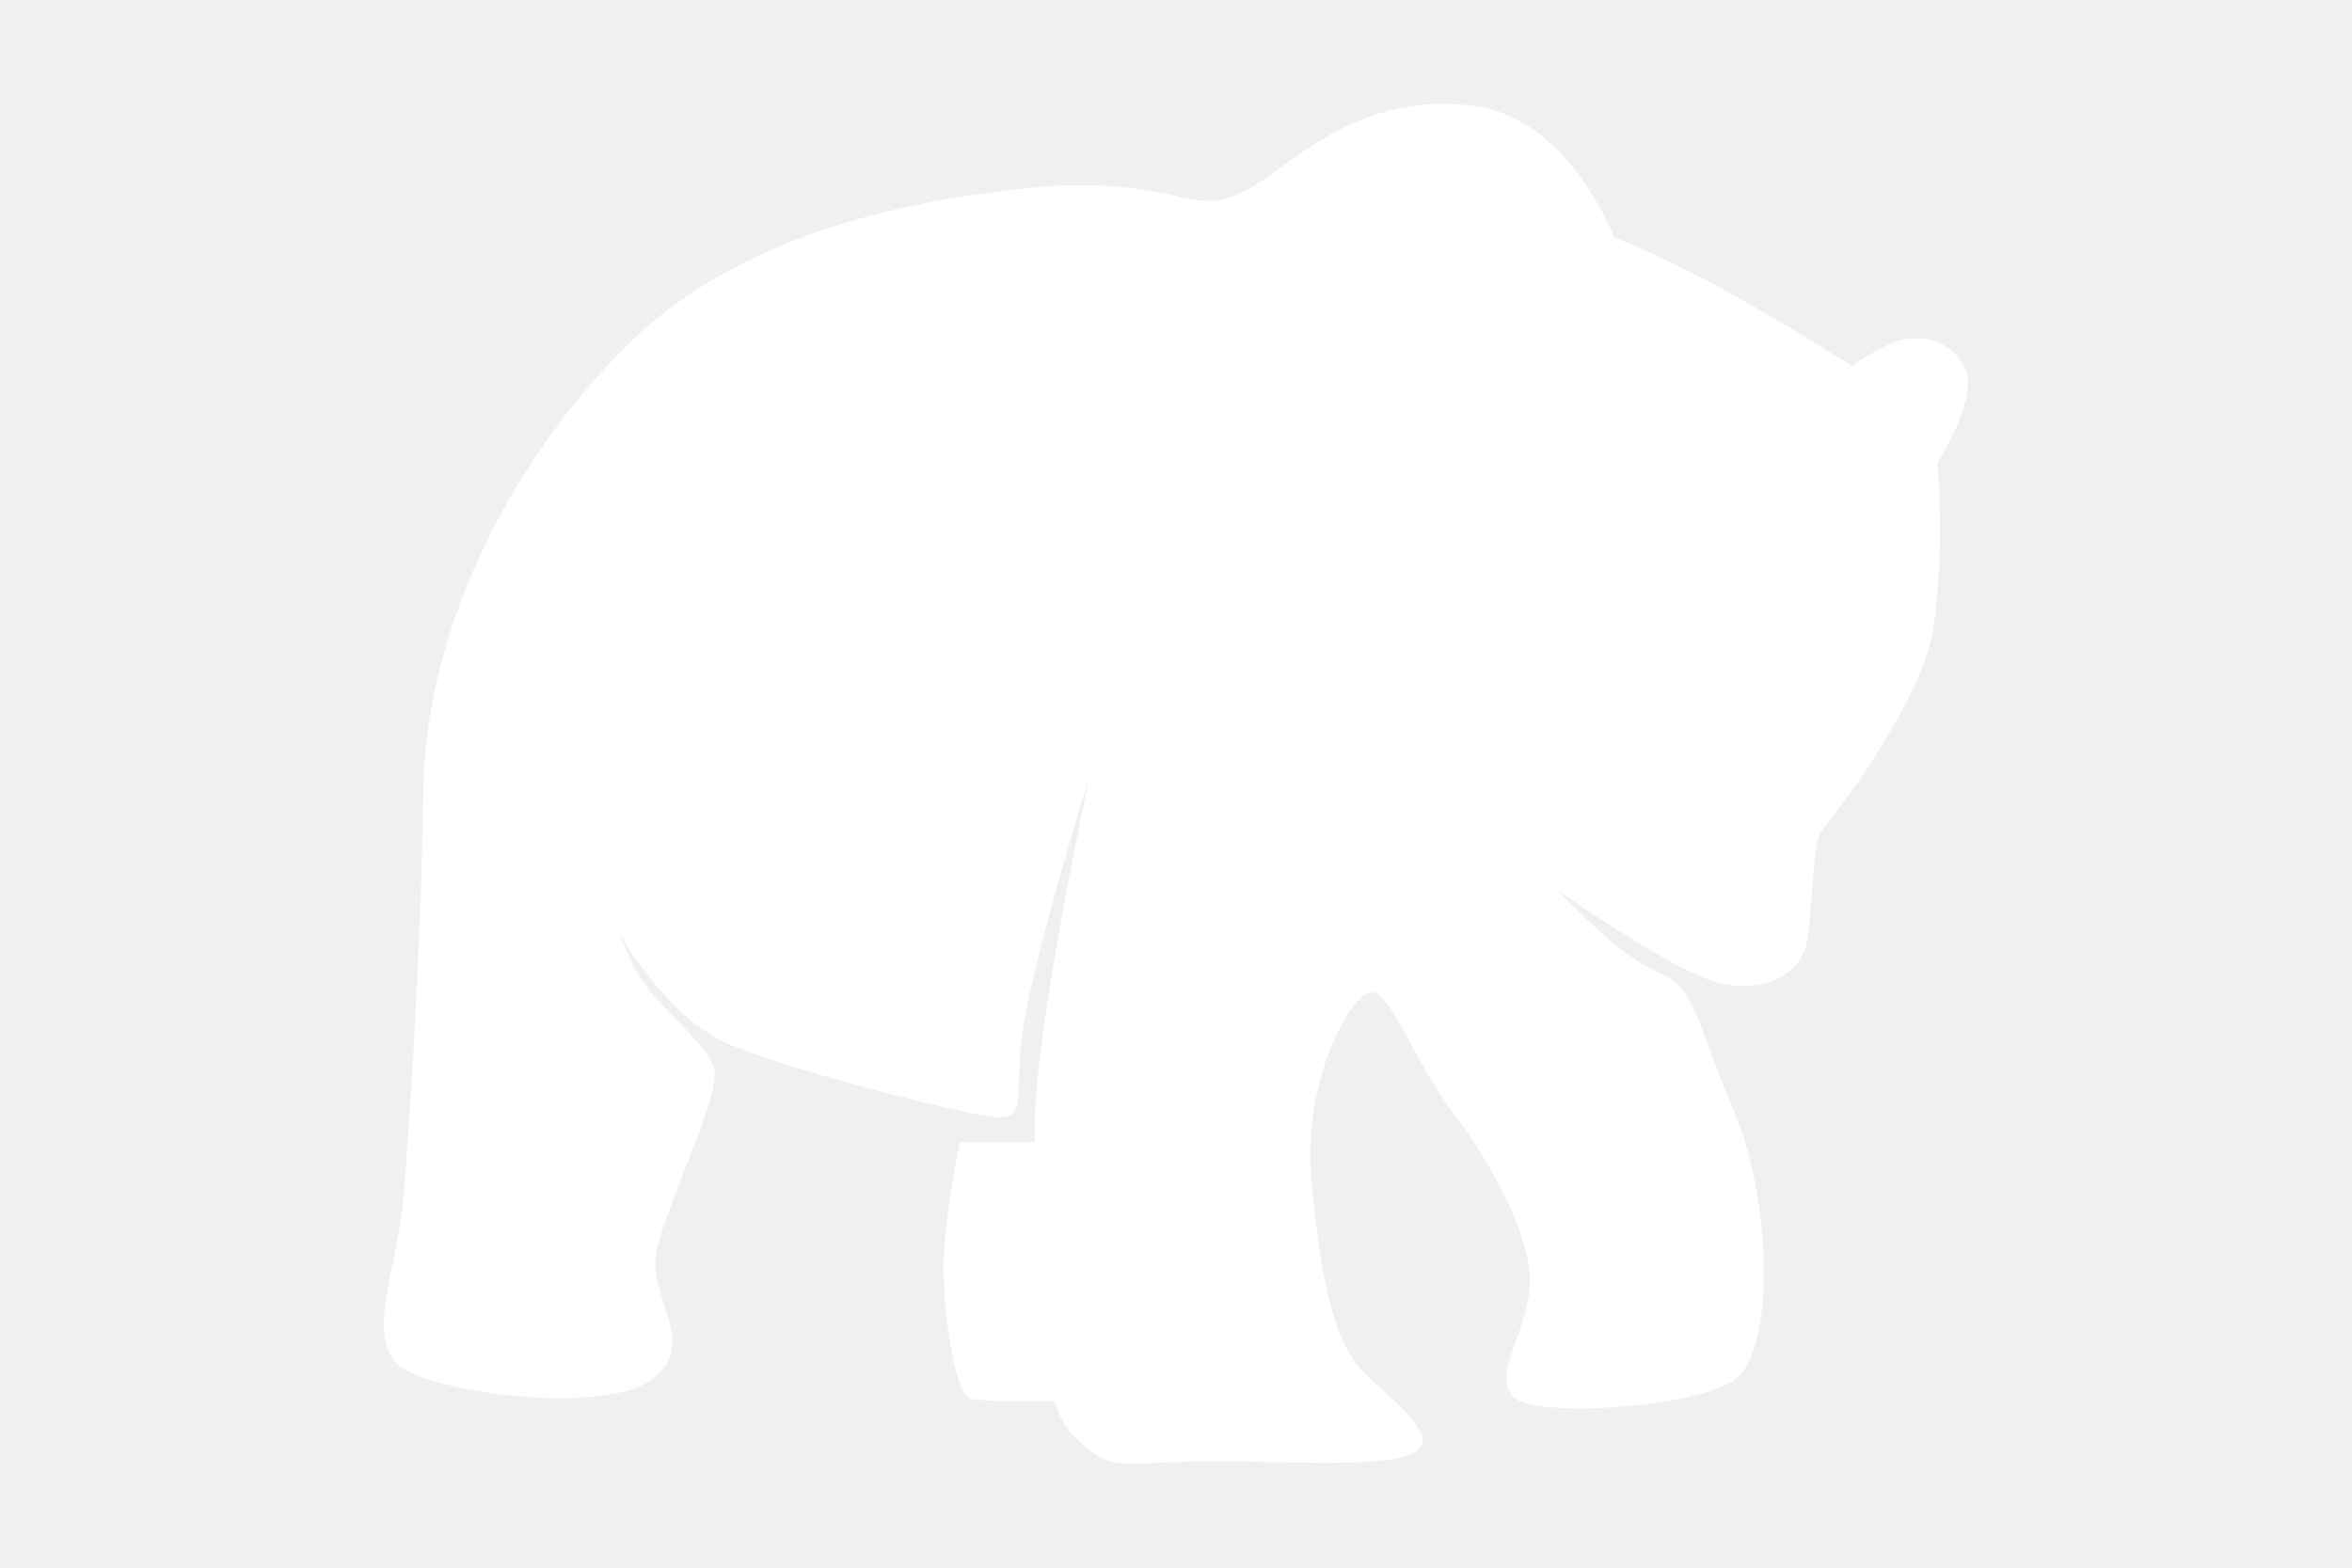
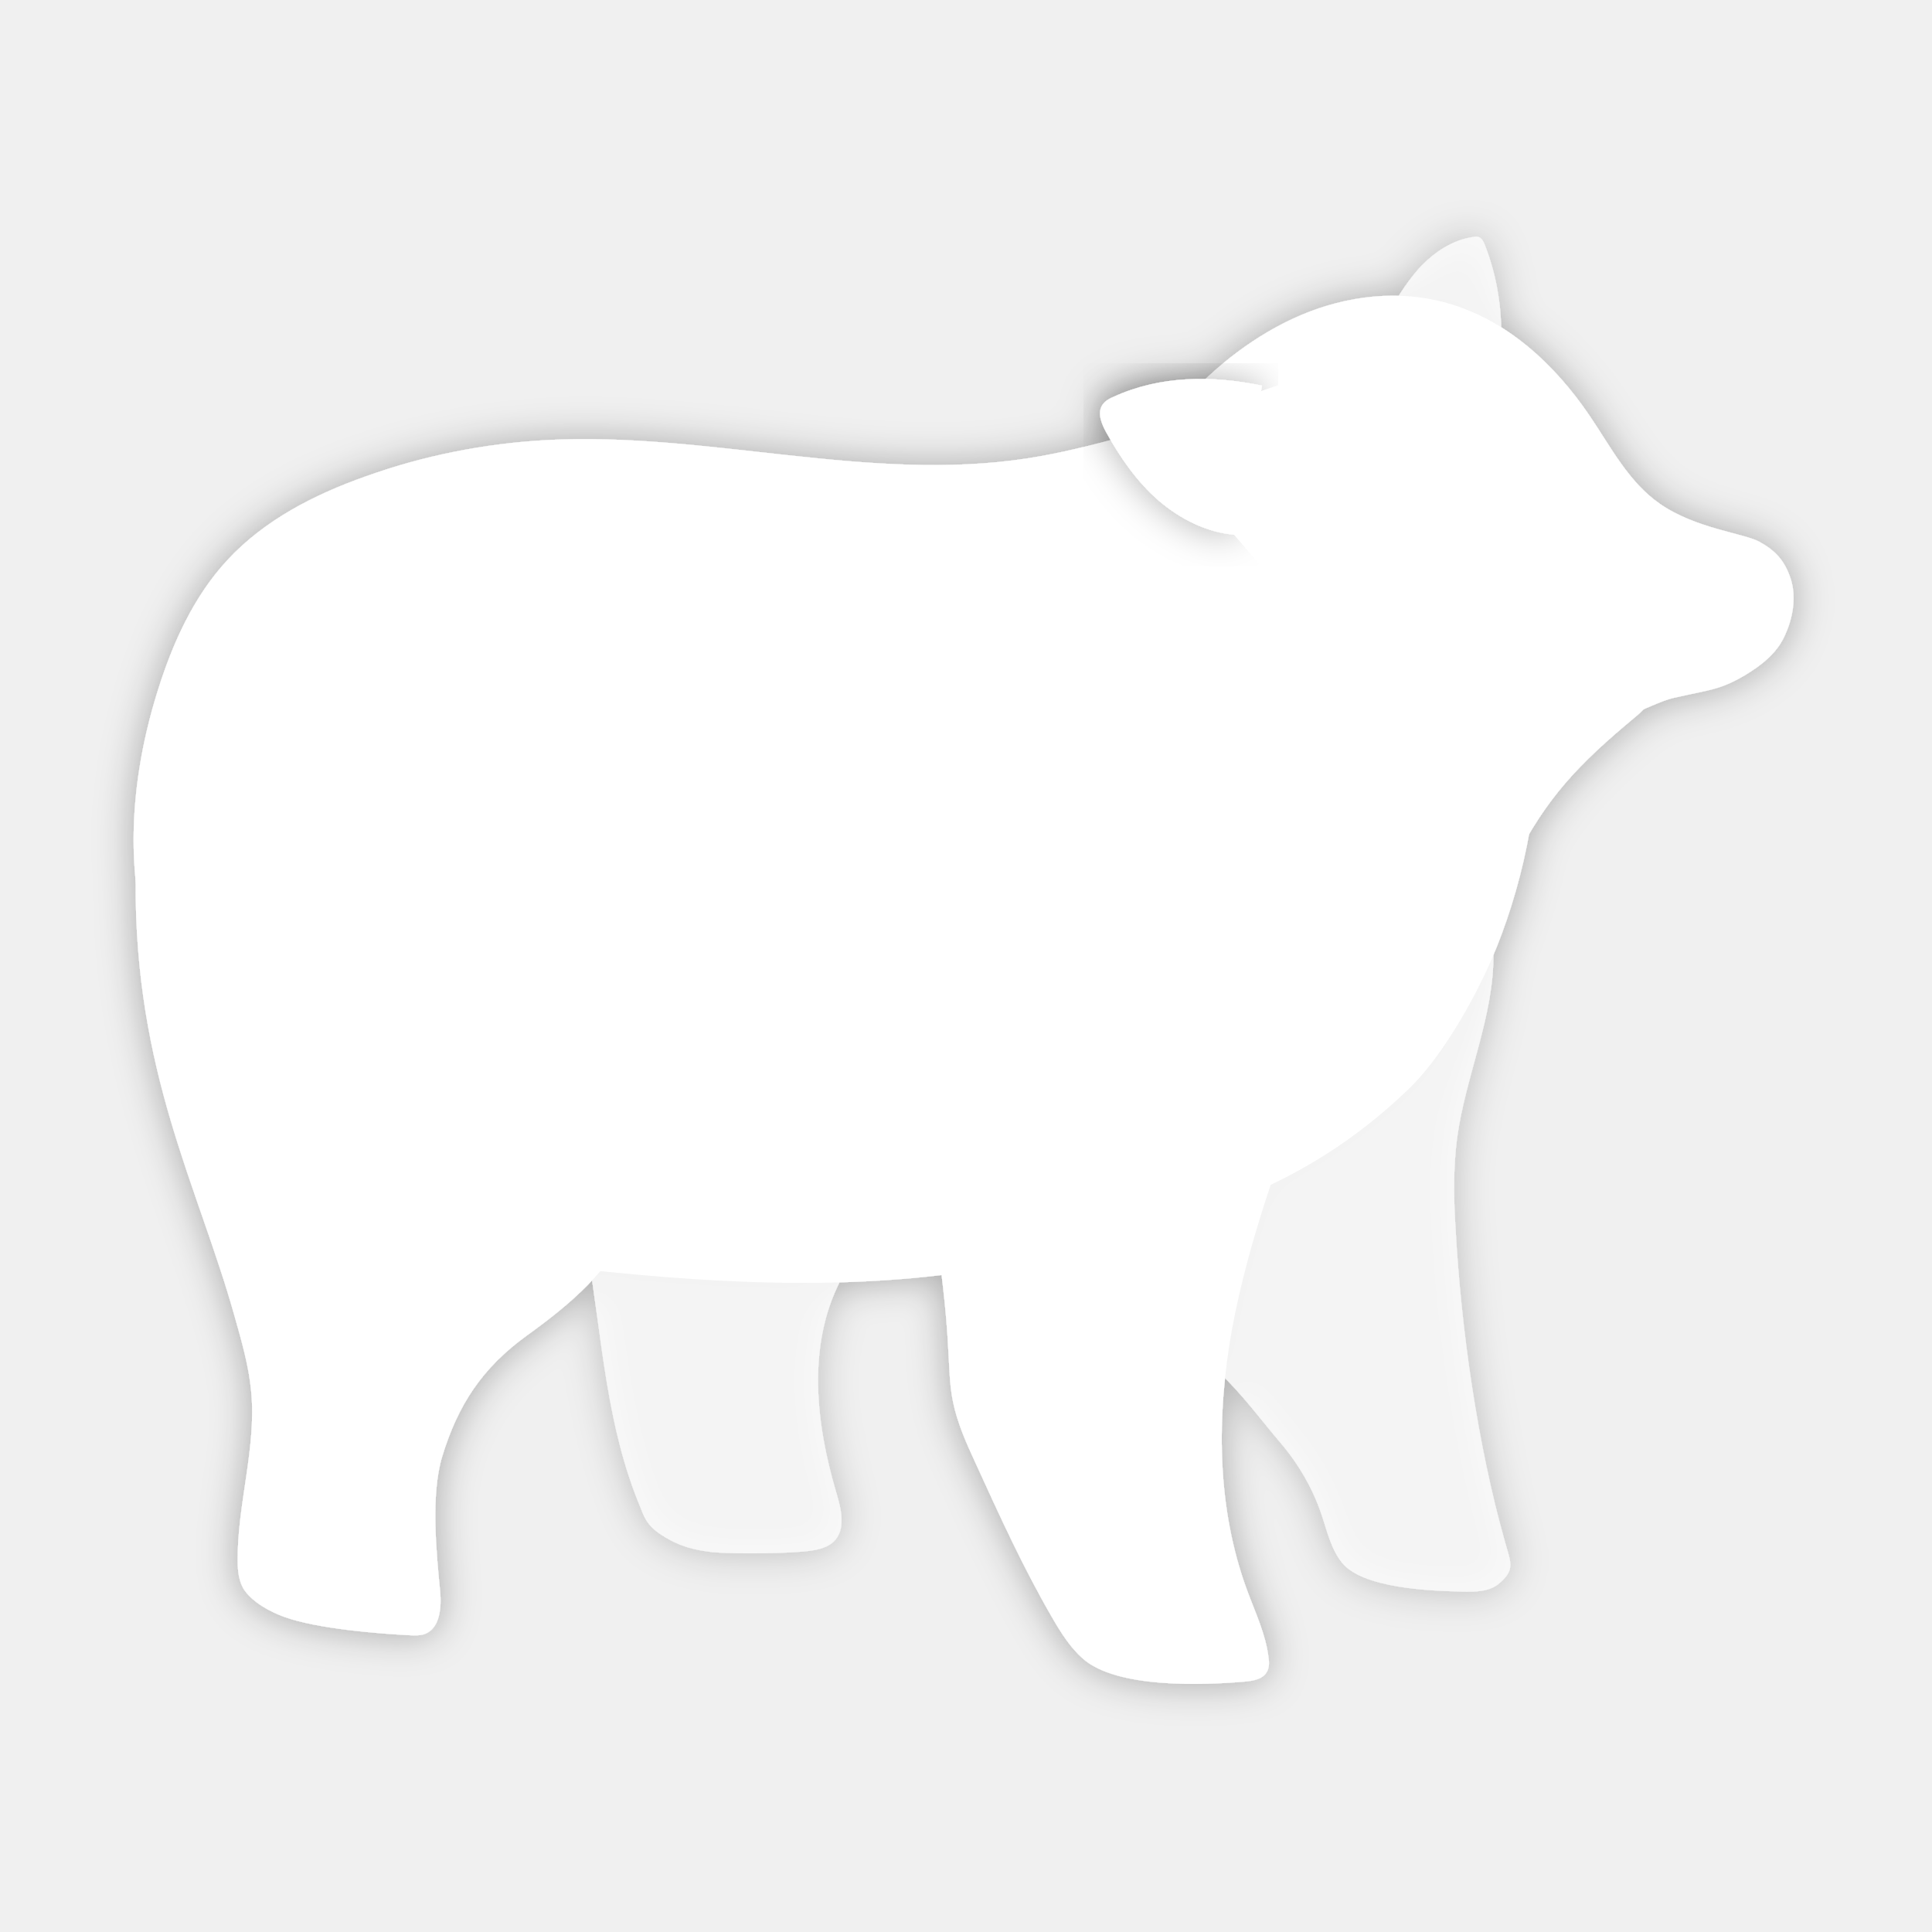
- <svg xmlns="http://www.w3.org/2000/svg" version="1.1" id="Layer_1" x="0px" y="0px" viewBox="0 0 600 400" style="enable-background:new 0 0 600 400;" xml:space="preserve">
+ <svg xmlns="http://www.w3.org/2000/svg" version="1.1" id="Layer_1" x="0px" y="0px" viewBox="0 0 500 500" style="enable-background:new 0 0 500 500;" xml:space="preserve">
  <style type="text/css">
	.st0{fill:#FFFFFF;}
+ 	.st1{opacity:0.7;}
+ 
+ 		#leftEar, #rightEar, #face, #facenNeck, #tail, #eraser {
+ 	  transform-box: fill-box;
+ 	  -webkit-backface-visibility: hidden;
+ 	}
+ 
+ 	@keyframes leftEarAnimation {
+     0%, 30% {transform: translate(0,0) rotate(0deg);}
+     40%, 55% {transform: translate(-2%, -3%) rotate(6deg);}
+     70%, 100% {transform: translate(0,0) rotate(0deg);}
+   	}
+   	#leftEar {
+ 	  animation:leftEarAnimation 9s infinite ease-in-out;
+ 	  transform-origin: bottom left;
+ 	}
+ 
+ 	@keyframes rightEarAnimation {
+     0%, 30% {transform: translate(0,0) rotate(0deg);}
+     40%, 55% {transform: translate(-2%, 20%) rotate(14deg);}
+     70%, 100% {transform: translate(0,0) rotate(0deg);}
+   	}
+   	#rightEar, #eraser {
+ 	  animation:rightEarAnimation 14s infinite ease-in-out;
+ 	  transform-origin: bottom right;
+ 	}
+ 
+ 	@keyframes faceAnimation {
+     0%, 20% {transform: translate(0,0) rotate(0deg);}
+     30%, 60% {transform: translate(10%, 8%) rotate(-8deg);}
+     80%, 100% {transform: translate(0,0) rotate(0deg);}
+   	}
+   	#face {
+ 	  animation:faceAnimation 14s infinite ease-in-out;
+ 	  transform-origin: bottom left;
+ 	}
+ 
+ 		@keyframes facenNeckAnimation {
+     0%, 30% {transform: translate(0,0) rotate(0deg);}
+     40%, 55% {transform: translate(-4%, -6%) rotate(-4deg);}
+     70%, 100% {transform: translate(0,0) rotate(0deg);}
+   	}
+   	#facenNeck {
+ 	  animation:facenNeckAnimation 14s infinite ease-in-out;
+ 	  transform-origin: center right;
+ 	}
+ 
+ 	@keyframes tailAnimation {
+     0%, 10% {transform: translate(0,0) skew(0deg);}
+     20%, 25% {transform: translate(-4%,0) skew(8deg);}
+     28%, 100% {transform: translate(0,0) skew(0deg);}
+   	}
+   	#tail {
+ 	  animation:tailAnimation 8s infinite ease-in-out;
+ 	  transform-origin: top left;
+ 	}
</style>
-   <path class="st0" d="M501.1,93.5c-4.1-7.4-12.7-8.9-19.9-5.3c-7.2,3.6-8.6,5.3-8.6,5.3s-11.3-7.4-29.1-17.5  c-17.8-10.1-31.7-15.4-31.7-15.4S400.5,30.8,377,27.2c-23.5-3.6-39.1,7.4-50.1,15.4c-10.9,7.9-15.2,10-25.1,7.9c0,0-16.1-5-38.7-2.6  c-22.6,2.4-71.1,8.6-102.8,39.9c-31.7,31.2-51.9,74.9-52.3,113.8c-0.5,38.9-3.8,90.8-5.3,106.1c-1.4,15.4-10,34.9,0,41.4  c10,6.5,51.4,11.9,63.6,2.9c12.2-9-1.1-20.9,1.1-32.4c2.2-11.5,16.6-40.3,14.8-46.8c-1.8-6.5-13.7-15.5-18-22  c-4.3-6.5-6.1-12.6-6.1-12.6s12.2,22,28.5,28.5c16.2,6.5,46.8,14.4,61.2,17.3c14.4,2.9,11.2,0.7,12.6-16.9  c1.4-17.6,17.6-69.2,17.6-69.2s-14.4,66.3-14,90c0,1.1,0,2.3,0,3.5c-6.4,0-19.1,0-19.1,0s-4.2,19.9-4.2,31.9c0,12,2.9,32.7,7,33.6  c2.8,0.6,14.5,0.8,21.3,0.6c1.1,3.6,2.6,6.4,4.3,8.2c10.1,10.4,11.5,7.6,31,7.2c19.5-0.4,43.2,1.8,54.4-1.4  c11.2-3.2-2.5-13.3-10.4-20.9c-7.9-7.6-11.2-23.4-13.7-48.6c-2.5-25.2,9-46.5,14.4-48.6c5.4-2.2,10.8,16.2,22,31  c11.2,14.8,20.2,33,19.2,44.5c-1,11.5-9.6,22.3-4.1,27.6c5.5,5.3,45.4,2.9,56.2-4.3c10.8-7.2,9.6-46.6,0-68.7s-9.1-31.2-19.5-35.5  c-10.3-4.3-25.2-20.7-25.2-20.7s28.1,19.7,39.6,23.1c11.5,3.4,22.6-0.7,24-11.5s1.2-24.3,3.8-27.4c2.6-3.1,25.5-32.2,28.3-51.9  c2.9-19.7,1-41.5,1-41.5S505.2,100.9,501.1,93.5z" />
+   <filter id="dropshadow" height="130%">
+     <feGaussianBlur in="SourceAlpha" stdDeviation="5" />
+     <feComponentTransfer>
+       <feFuncA type="linear" slope="0.3" />
+     </feComponentTransfer>
+     <feMerge>
+       <feMergeNode />
+       <feMergeNode in="SourceGraphic" />
+     </feMerge>
+   </filter>
+   <g style="filter:url(#dropshadow)">
+     <g>
+       <path class="st0" d="M315.6,106.5c-16.6,3.7-32.8,9.5-49.6,12.1c-41.2,6.4-83.1-7-124.8-4.7c-15.9,0.9-31.6,4-46.6,9.4   C81.3,128,68.4,134.6,58.8,145c-8.7,9.4-14.1,21.4-17.9,33.5c-8.4,26.5-9.7,56.8,3.9,81.1c7.2,12.8,18.1,23.1,28.9,33.1   c8.1,7.4,16.3,14.9,25.7,20.5c17.5,10.4,38.1,14,58.3,16c37.9,3.8,76.6,4.9,113.6-4.2s65.7-16.7,93.2-43.1   c8-7.7,15.5-20.6,20.2-30.7c7.3-15.5,14.3-41.1,12.2-58c-1.1-8.5-2.8-17.1-6.5-24.9c-4.6-9.9-12-18.1-19.9-25.6   c-11.6-10.9-24.5-20.5-38.4-28.3L315.6,106.5z" />
+     </g>
+     <g>
+       <path class="st0" d="M339.2,278c-8.1,21.5-16.1,43.2-20.3,65.7c-4.1,22.6-4.1,46.4,3.9,68c2.1,5.7,4.8,11.3,5.5,17.3   c0.2,1.3,0.2,2.7-0.5,3.8c-1.1,1.8-3.5,2.2-5.6,2.4c-11.5,1-33.2,1.7-41.9-5.9c-3.3-2.9-5.7-6.7-7.9-10.5   c-7.5-12.9-13.7-26.5-19.9-40.1c-2.4-5.2-4.8-10.5-5.9-16.1c-0.9-4.4-0.9-8.9-1.2-13.4c-0.5-10.8-2-21.6-3.4-32.4   c-1.8-13.3-3.6-26.7-5.4-40L339.2,278z" />
+     </g>
+     <g class="st1">
+       <path class="st0" d="M386.5,246.7c0.2,16.3-7.2,31.6-9.4,47.8c-1,7.7-0.9,15.6-0.4,23.4c1.4,26,5.7,56.2,12.8,81.2   c1.4,5.1,2.7,7-1.3,10.5c-2.6,2.4-6.5,2.4-10,2.3c-8.4-0.2-25.6-0.9-30.9-7.5c-2.8-3.5-3.8-8-5.2-12.2c-2.3-6.9-6-13.3-10.7-18.8   c-5.6-6.6-9.3-11.8-15.4-17.8c-17.5-17.2-5.1-47.6-5.1-72.1L386.5,246.7z" />
+     </g>
+     <g>
+       <path class="st0" d="M35.1,228c-0.3,49.5,16.1,78.8,25.6,112.6c1.8,6.4,3.7,12.9,4.3,19.5c1.4,14.6-3.6,29.1-3.5,43.8   c0,2.7,0.3,5.5,1.8,7.7c2.3,3.2,6.7,5.6,10.4,6.9c8.3,3,24.1,4.3,32.3,4.7c1.3,0.1,2.7,0.1,3.9-0.3c4-1.5,4.4-6.9,4-11.2   c-1-10.1-2.4-24.9,0.5-34.6c4.1-13.6,10.5-23.2,22-31.5s21.6-16.9,27.4-29.9c2.9-6.4,4-13.5,4.6-20.6c1.6-17.7,0.2-37.1-11.2-50.8   C157.3,244.3,35.4,178.5,35.1,228z" />
+     </g>
+     <g class="st1">
+       <path class="st0" d="M152.1,324.2c3.8,22.6,4.8,44.7,13.6,65.8c0.9,2.2,1.5,4.7,5.6,7.3c4.7,3,8.3,3.8,13.1,4.4   c5.2,0.5,20.3,0.4,25.5-0.4c2.1-0.3,4.4-0.9,5.9-2.4c3.2-3.1,1.9-8.4,0.6-12.7c-5.3-17.9-7.5-37.9,1-54.6   c5.9-11.6,18.3-22.5,17.1-35.5L152.1,324.2z" />
+     </g>
+     <g id="facenNeck">
+       <g>
+         <path class="st0" d="M357.4,257.2c10-12.9,27-20.1,34.6-34.6c8.4-16.2,16.1-24.5,31.4-37.2c12.6-10.4,11-31.9,5.5-47.2    c-5.5-15.5-19.4-27-34.8-33.1c-15.3-6.1-32.1-7.4-48.6-7.7c-10.6-0.2-21.7,0.1-31.1,5.1c-9.1,4.8-15.5,13.5-20,22.8    c-3.5,7.1-6.1,14.8-7,22.7c-1.2,11.3,1.1,22.7,4.1,33.6c6.5,24.1,16.7,48.2,35.2,65.2c6.4,5.9,14.3,11,23,11.3L357.4,257.2z" />
+       </g>
+       <g id="face">
+         <g>
+           <path class="st0" d="M306,104.1c8.7-9.5,19-17.6,30.8-22.6c11.8-5,25.3-6.6,37.6-3.1c15.5,4.3,28,15.9,37,29.2     c5.5,8.1,10.1,17.2,18.2,22.8c9.2,6.4,21.7,7.6,25.7,9.8s6.5,4.7,8.1,9.5c1.6,4.8,0.6,10.4-1.6,15c-2,4.4-6.1,7.6-10.3,10.1     c-6.5,3.8-9.1,3.7-18.3,5.8c-3.9,0.9-8,3.4-11.8,4.3c-8.2,1.9-14.6,8-21.6,12.7c-8.7,5.8-18.7,7.5-28.9,10.2     c-13.1,3.5-27,5.2-40.2,2.1c-13.2-3.1-25.6-11.7-30.8-24.2c-1.6-3.9-2.5-8.1-3.4-12.2c-1.6-7.3-3.1-14.7-4.7-22L306,104.1z" />
+         </g>
+         <g id="rightEar" style="filter:url(#dropshadow)">
+           <path class="st0" d="M319.8,138.4c-7.4-0.5-14.4-4.1-20-8.9c-5.6-4.9-9.9-11.1-13.5-17.6c-1.2-2.2-2.4-5-1-7.1     c0.7-1.1,1.9-1.7,3.1-2.2c11.9-5.4,25.3-5.5,38.2-2.8" />
+         </g>
+         <g class="st1" id="leftEar">
+           <path class="st0" d="M358.1,83.2c2.7-4.8,5.5-9.7,9.2-13.8c3.8-4.1,8.7-7.4,14.2-8.1c0.4-0.1,0.9-0.1,1.3,0.1     c0.7,0.3,1.1,1.1,1.4,1.8c3.4,8.6,4.8,18,4.2,27.3L358.1,83.2z" />
+         </g>
+         <polygon id="eraser" class="st0" points="335.8,98 319.3,103.6 314.3,132.5 326.6,146.8 349.4,125.4   " />
+       </g>
+     </g>
+   </g>
</svg>
